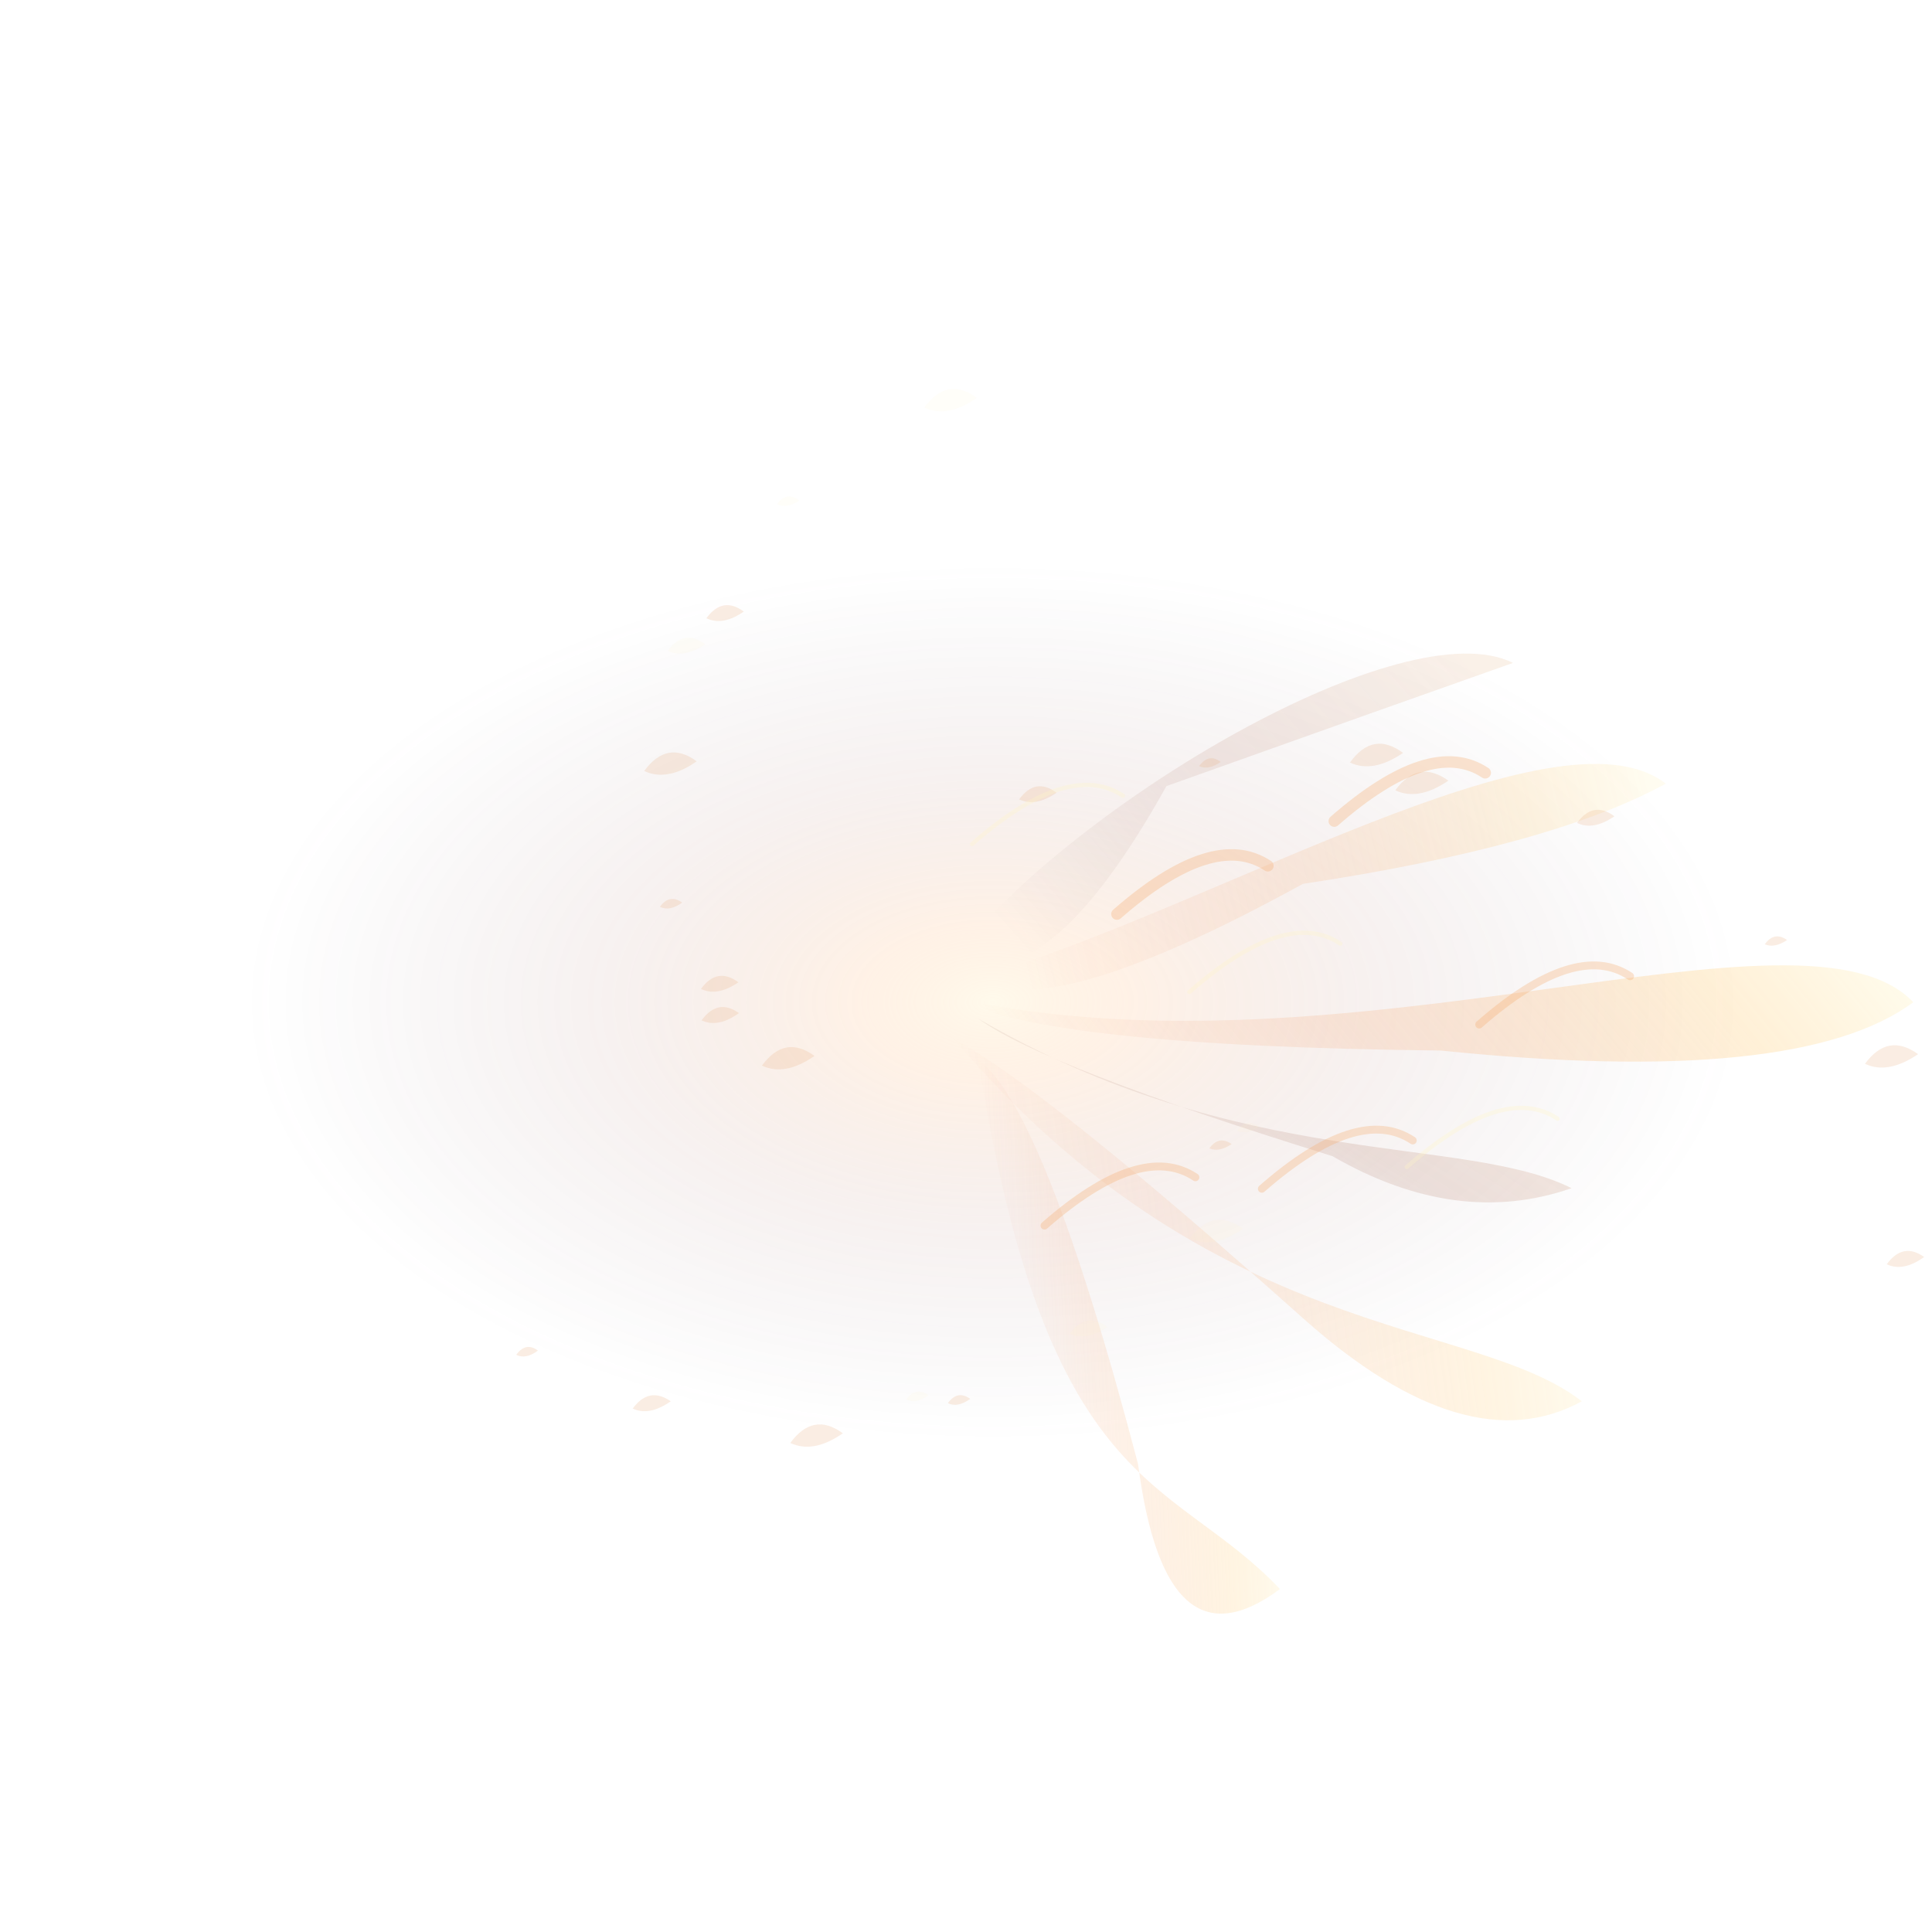
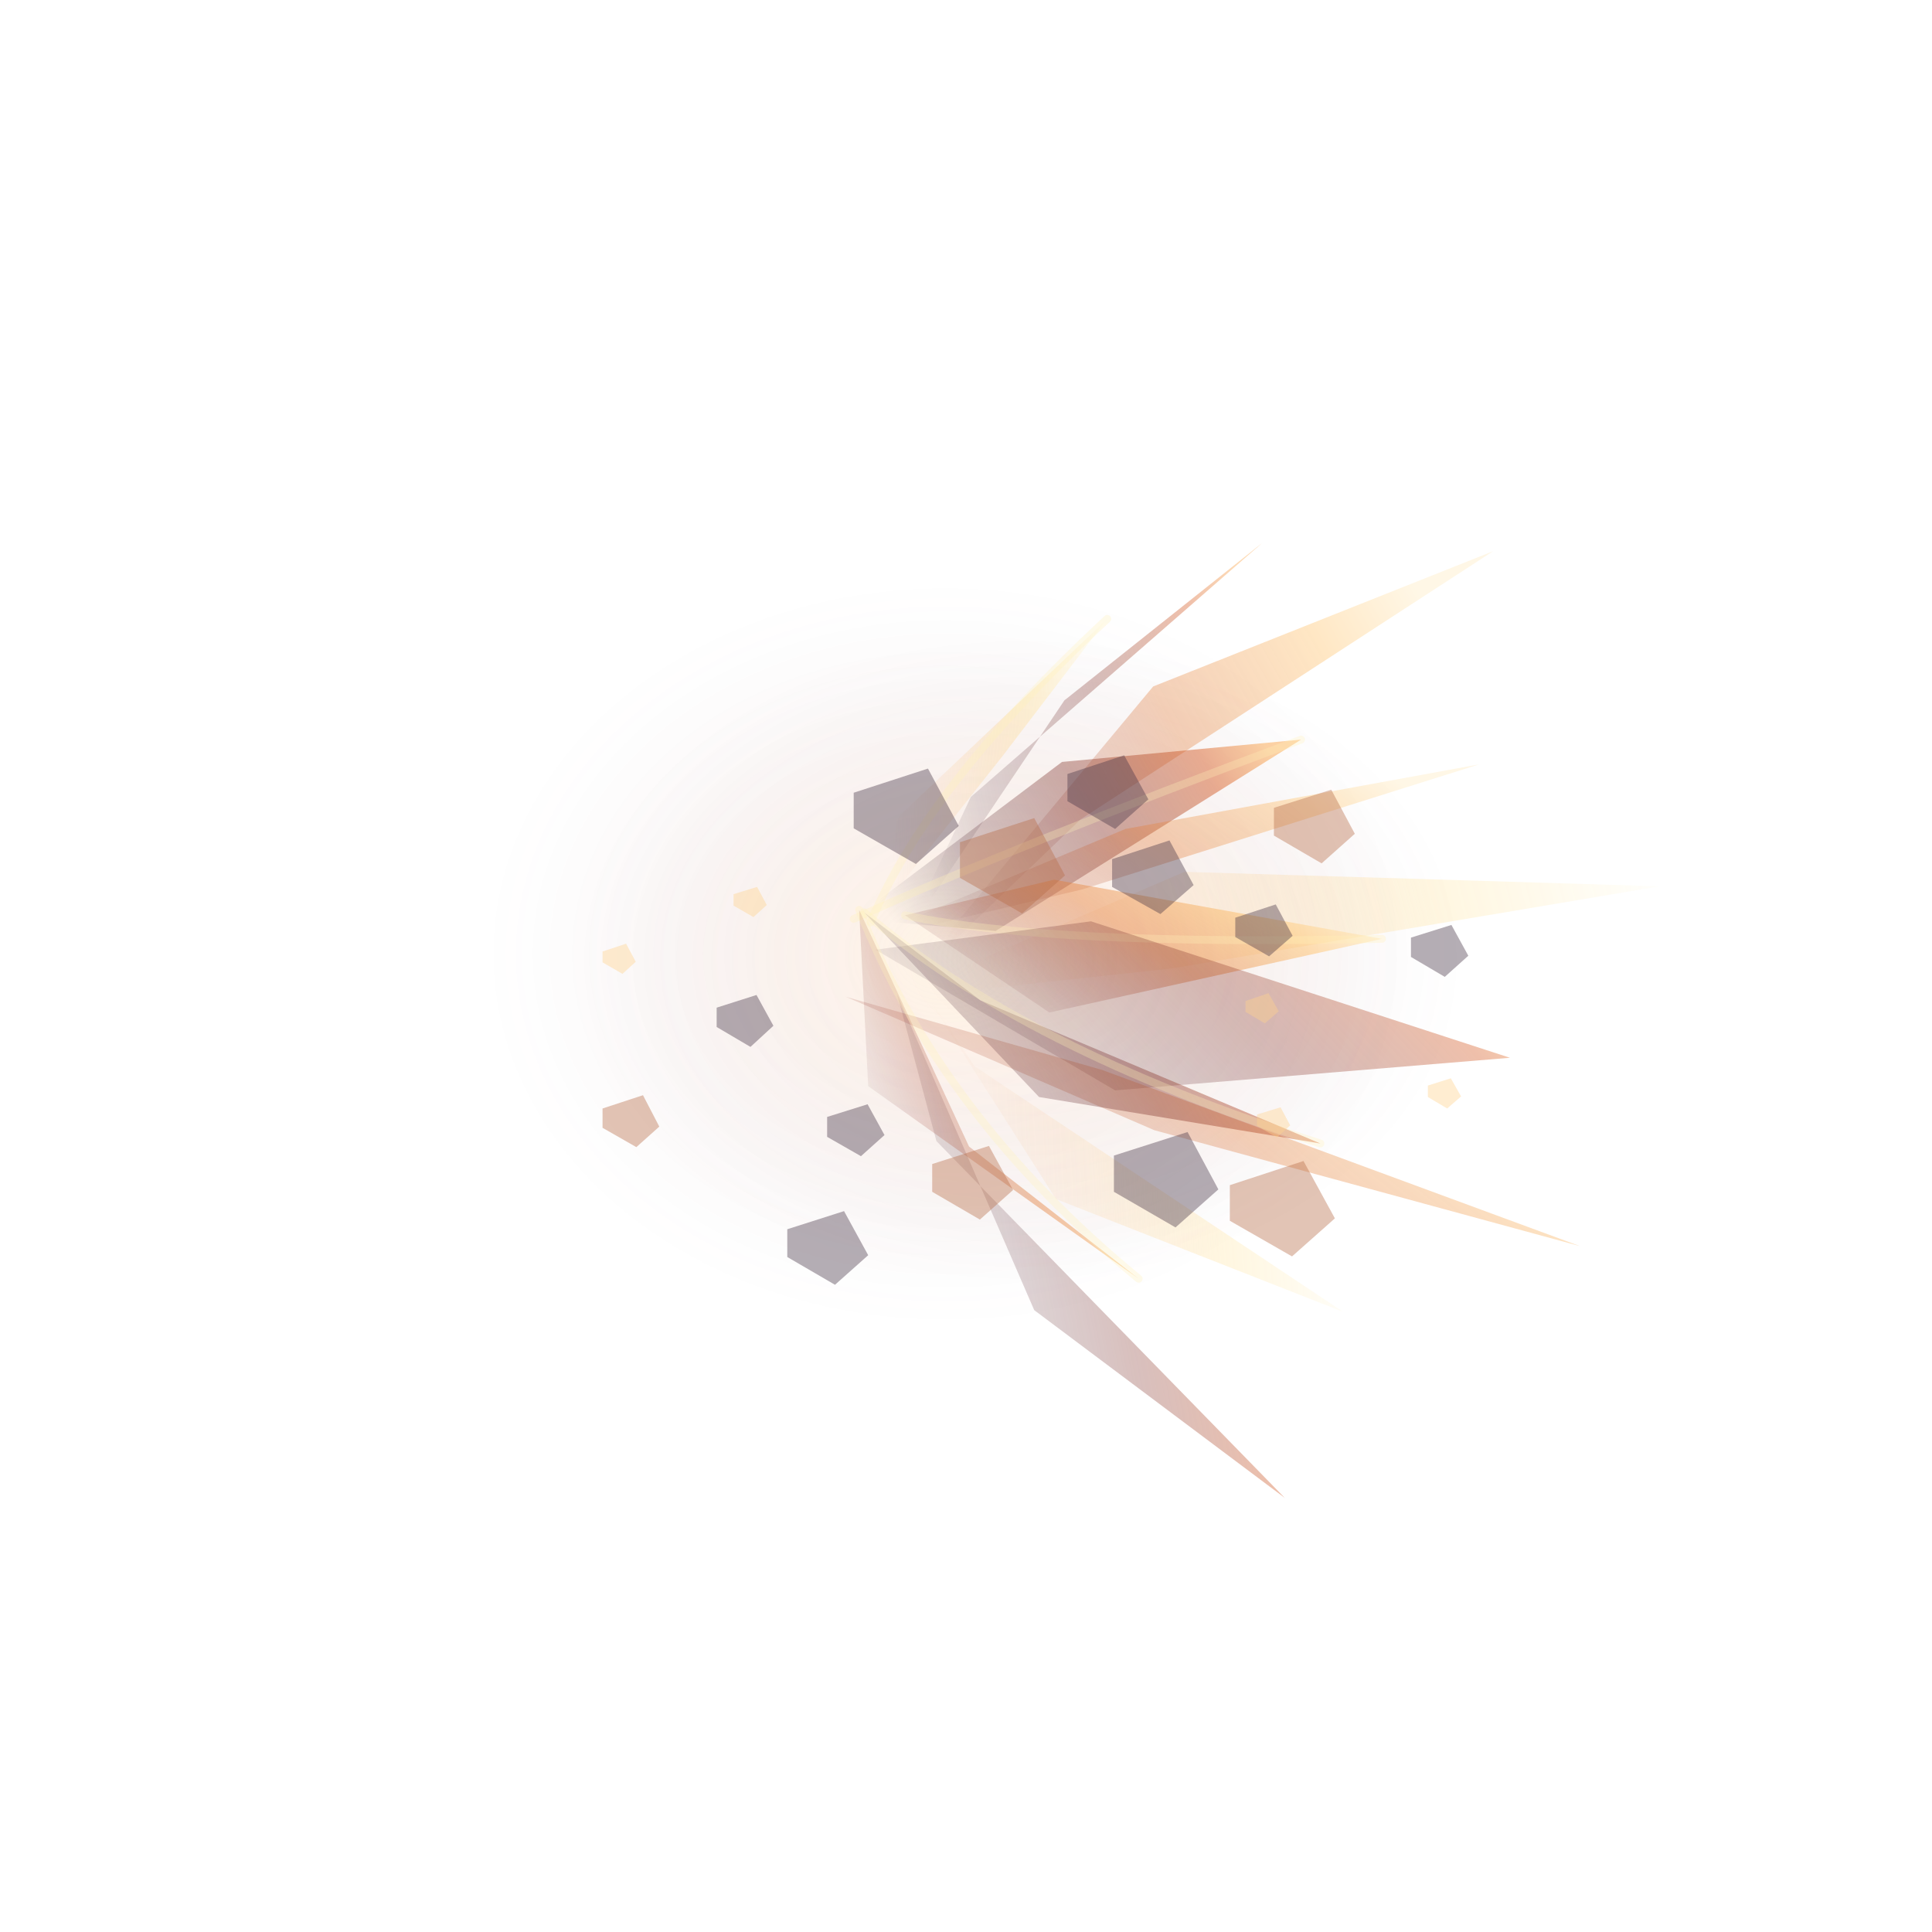
<svg xmlns="http://www.w3.org/2000/svg" width="320" height="320" viewBox="0 0 320 320">
  <defs>
+     <linearGradient id="blood" x1="0%" y1="60%" x2="100%" y2="35%">
+       <stop offset="0" stop-color="#24182b" stop-opacity="0" />
+       <stop offset=".18" stop-color="#462333" stop-opacity=".37" />
+       <stop offset=".55" stop-color="#823129" stop-opacity=".77" />
+       <stop offset=".85" stop-color="#d7602b" />
+       <stop offset="1" stop-color="#fba64b" />
+     </linearGradient>
+     <linearGradient id="saffron" x1="4%" y1="74%" x2="98%" y2="34%">
+       <stop offset="0" stop-color="#4e2135" stop-opacity="0" />
+       <stop offset=".27" stop-color="#a3422f" stop-opacity=".42" />
+       <stop offset=".52" stop-color="#e27831" stop-opacity=".83" />
+       <stop offset=".81" stop-color="#ffc36c" />
+       <stop offset="1" stop-color="#ffebc0" />
+     </linearGradient>
+     <linearGradient id="white" x1="8%" y1="43%" x2="100%" y2="39%">
+       <stop offset="0" stop-color="#ec803e" stop-opacity="0" />
+       <stop offset=".38" stop-color="#fbbd62" stop-opacity=".35" />
+       <stop offset=".69" stop-color="#ffe6a7" stop-opacity=".87" />
+       <stop offset="1" stop-color="#fffdf2" />
+     </linearGradient>
    <radialGradient id="dust">
-       <stop offset="0" stop-color="#ffeab1" stop-opacity=".50" />
-       <stop offset=".18" stop-color="#ffab64" stop-opacity=".32" />
-       <stop offset=".54" stop-color="#9b594d" stop-opacity=".16" />
-       <stop offset="1" stop-color="#493446" stop-opacity="0" />
+       <stop offset="0" stop-color="#ffe1a8" stop-opacity=".44" />
+       <stop offset=".21" stop-color="#f9a052" stop-opacity=".22" />
+       <stop offset=".72" stop-color="#9b514b" stop-opacity=".09" />
+       <stop offset="1" stop-color="#5e3144" stop-opacity="0" />
    </radialGradient>
-     <linearGradient id="flare" x1="3%" y1="48%" x2="100%" y2="40%">
-       <stop offset="0" stop-color="#e56c3d" stop-opacity="0" />
-       <stop offset=".38" stop-color="#f59957" stop-opacity=".44" />
-       <stop offset=".8" stop-color="#ffd58e" stop-opacity=".88" />
-       <stop offset="1" stop-color="#fff4cb" />
-     </linearGradient>
-     <linearGradient id="ash" x1="0%" y1="70%" x2="100%" y2="20%">
-       <stop offset="0" stop-color="#6b4547" stop-opacity="0" />
-       <stop offset=".52" stop-color="#ac6e56" stop-opacity=".45" />
-       <stop offset="1" stop-color="#e1aa7d" stop-opacity=".58" />
-     </linearGradient>
  </defs>
-   <ellipse cx="164.4" cy="166" rx="123.8" ry="72.6" fill="url(#dust)" opacity="0.5" />
-   <path d="M 158.0 158.5 C 178.2 132.9 232.6 100.8 250.6 109.8 Q 231.6 116.5 193.2 130.2 Q 173 166.5 158.0 158.5 Z" fill="url(#ash)" opacity="0.3" />
-   <path d="M 162.0 161.9 C 200.8 150.6 257.9 115.8 275.9 129.8 Q 256.9 140.2 215.8 146.4 Q 173 169.9 162.0 161.9 Z" fill="url(#flare)" opacity="0.3" />
-   <path d="M 158.0 165.3 C 223.6 179.7 298.9 147.0 316.9 166.0 Q 297.9 180.1 238.6 174.0 Q 173 173.3 158.0 165.3 Z" fill="url(#flare)" opacity="0.4" />
-   <path d="M 162.0 168.7 C 205.7 194.2 242.3 187.8 260.3 196.8 Q 241.3 203.4 220.7 191.5 Q 173 176.7 162.0 168.7 Z" fill="url(#ash)" opacity="0.4" />
-   <path d="M 158.0 172.1 C 201.0 222.7 244.0 218.1 262.0 232.1 Q 243.0 242.5 216.0 218.5 Q 173 180.1 158.0 172.1 Z" fill="url(#flare)" opacity="0.3" />
-   <path d="M 162.0 175.5 C 173.5 248.2 194.0 244.2 212.0 263.2 Q 193.0 277.3 188.5 242.5 Q 173 183.5 162.0 175.5 Z" fill="url(#flare)" opacity="0.3" />
-   <path d="M204.9 187.3 Q206.5 185.1 208.5 186.6 Q206.5 188.0 204.9 187.3 Z" fill="#fff0be" opacity="0.1" />
-   <path d="M116.2 169.0 Q118.9 165.3 122.4 167.8 Q118.9 170.3 116.2 169.0 Z" fill="#e6a675" opacity="0.2" />
-   <path d="M223.6 126.3 Q227.4 121.0 232.4 124.7 Q227.4 128.1 223.6 126.3 Z" fill="#e6a675" opacity="0.2" />
-   <path d="M157.0 232.4 Q158.6 230.2 160.7 231.7 Q158.6 233.2 157.0 232.4 Z" fill="#e6a675" opacity="0.2" />
-   <path d="M110.6 107.8 Q113.3 104.1 116.8 106.7 Q113.3 109.1 110.6 107.8 Z" fill="#fff0be" opacity="0.1" />
-   <path d="M308.9 176.2 Q312.7 171.0 317.7 174.6 Q312.7 178.0 308.9 176.2 Z" fill="#e6a675" opacity="0.2" />
-   <path d="M85.5 224.4 Q87.1 222.2 89.1 223.7 Q87.1 225.2 85.5 224.4 Z" fill="#e6a675" opacity="0.2" />
-   <path d="M168.8 132.4 Q171.5 128.7 175.0 131.3 Q171.5 133.7 168.8 132.4 Z" fill="#e6a675" opacity="0.2" />
-   <path d="M197.1 205.1 Q200.9 199.9 205.9 203.5 Q200.9 207.0 197.1 205.1 Z" fill="#fff0be" opacity="0.1" />
-   <path d="M109.3 150.2 Q110.9 148.0 113.0 149.5 Q110.9 151.0 109.3 150.2 Z" fill="#e6a675" opacity="0.2" />
-   <path d="M261.2 136.3 Q263.9 132.6 267.4 135.2 Q263.9 137.6 261.2 136.3 Z" fill="#e6a675" opacity="0.2" />
-   <path d="M130.9 239.0 Q134.7 233.8 139.6 237.4 Q134.7 240.8 130.9 239.0 Z" fill="#e6a675" opacity="0.2" />
-   <path d="M128.7 83.5 Q130.3 81.3 132.4 82.9 Q130.3 84.3 128.7 83.5 Z" fill="#fff0be" opacity="0.1" />
-   <path d="M312.5 209.4 Q315.2 205.7 318.7 208.2 Q315.2 210.7 312.5 209.4 Z" fill="#e6a675" opacity="0.2" />
-   <path d="M126.2 176.5 Q130.0 171.3 134.9 174.9 Q130.0 178.3 126.2 176.5 Z" fill="#e6a675" opacity="0.2" />
-   <path d="M198.6 126.9 Q200.2 124.7 202.2 126.2 Q200.2 127.6 198.6 126.9 Z" fill="#e6a675" opacity="0.2" />
-   <path d="M177.2 220.9 Q179.9 217.2 183.4 219.8 Q179.9 222.2 177.2 220.9 Z" fill="#fff0be" opacity="0.1" />
-   <path d="M106.7 127.7 Q110.5 122.5 115.4 126.1 Q110.5 129.5 106.7 127.7 Z" fill="#e6a675" opacity="0.2" />
-   <path d="M292.3 156.4 Q293.9 154.2 296.0 155.7 Q293.9 157.1 292.3 156.4 Z" fill="#e6a675" opacity="0.2" />
-   <path d="M104.8 233.3 Q107.5 229.6 111.1 232.1 Q107.5 234.6 104.8 233.3 Z" fill="#e6a675" opacity="0.2" />
-   <path d="M153.1 67.5 Q156.9 62.3 161.8 65.9 Q156.9 69.3 153.1 67.5 Z" fill="#fff0be" opacity="0.1" />
-   <path d="M200.3 190.2 Q201.9 188.0 204.0 189.5 Q201.9 190.9 200.3 190.2 Z" fill="#e6a675" opacity="0.2" />
-   <path d="M116.1 163.8 Q118.8 160.1 122.3 162.7 Q118.8 165.1 116.1 163.8 Z" fill="#e6a675" opacity="0.2" />
-   <path d="M231.1 130.9 Q234.9 125.7 239.9 129.3 Q234.9 132.7 231.1 130.9 Z" fill="#e6a675" opacity="0.2" />
-   <path d="M150.1 231.8 Q151.7 229.6 153.8 231.1 Q151.7 232.6 150.1 231.8 Z" fill="#fff0be" opacity="0.1" />
-   <path d="M117.0 102.4 Q119.7 98.7 123.2 101.3 Q119.7 103.7 117.0 102.4 Z" fill="#e6a675" opacity="0.2" />
-   <path d="M 161.0 139.8 Q 177.0 125.8 186.0 131.8" fill="none" stroke="#fff5c6" stroke-width="0.7" stroke-linecap="round" opacity="0.3" />
-   <path d="M 173.0 203.0 Q 189.0 189.0 198.0 195.0" fill="none" stroke="#f4a967" stroke-width="1.3" stroke-linecap="round" opacity="0.3" />
-   <path d="M 185.0 151.4 Q 201.0 137.4 210.0 143.4" fill="none" stroke="#f4a967" stroke-width="1.9" stroke-linecap="round" opacity="0.3" />
-   <path d="M 197.0 164.3 Q 213.0 150.3 222.0 156.3" fill="none" stroke="#fff5c6" stroke-width="0.7" stroke-linecap="round" opacity="0.3" />
-   <path d="M 209.0 196.9 Q 225.0 182.9 234.0 188.9" fill="none" stroke="#f4a967" stroke-width="1.3" stroke-linecap="round" opacity="0.3" />
-   <path d="M 221.0 136.0 Q 237.0 122.0 246.0 128.0" fill="none" stroke="#f4a967" stroke-width="1.9" stroke-linecap="round" opacity="0.3" />
-   <path d="M 233.0 193.3 Q 249.0 179.3 258.0 185.3" fill="none" stroke="#fff5c6" stroke-width="0.7" stroke-linecap="round" opacity="0.3" />
-   <path d="M 245.0 169.7 Q 261.0 155.7 270.0 161.7" fill="none" stroke="#f4a967" stroke-width="1.3" stroke-linecap="round" opacity="0.3" />
+   <ellipse cx="169" cy="159" rx="74.0" ry="54" fill="url(#dust)" opacity=".35" />
+   <ellipse cx="156.6" cy="158" rx="76.7" ry="61.6" fill="url(#dust)" opacity="0.3" />
+   <path d="M 144.2 152.8 L 166.0 125.3 L 183.4 102.5 L 148.8 135.3 Z" fill="url(#white)" opacity="0.5" />
+   <path d="M144.2 152.8 Q153.5 130.3 183.4 102.5" fill="none" stroke="#fff1ba" stroke-width="1.3" stroke-linecap="round" opacity="0.3" />
+   <path d="M 149.7 155.6 L 176.3 116.0 L 209.1 89.9 L 160.8 132.0 Z" fill="url(#blood)" opacity="0.4" />
+   <path d="M 147.7 165.7 L 191.0 113.7 L 247.3 91.3 L 179.0 135.7 Z" fill="url(#saffron)" opacity="0.4" />
+   <path d="M 141.4 152.2 L 175.9 126.2 L 215.5 122.5 L 164.9 154.2 Z" fill="url(#blood)" opacity="0.5" />
+   <path d="M141.4 152.2 Q168.0 140.2 215.5 122.5" fill="none" stroke="#fff1ba" stroke-width="1.3" stroke-linecap="round" opacity="0.3" />
+   <path d="M 140.9 156.4 L 186.4 137.3 L 245.0 126.6 L 179.3 147.3 Z" fill="url(#saffron)" opacity="0.4" />
+   <path d="M 147.0 165.5 L 196.2 144.4 L 274.9 146.8 L 194.1 160.4 Z" fill="url(#white)" opacity="0.4" />
+   <path d="M 149.9 151.6 L 174.6 145.7 L 228.9 155.5 L 173.8 167.7 Z" fill="url(#saffron)" opacity="0.5" />
+   <path d="M149.9 151.6 Q174.0 156.7 228.9 155.5" fill="none" stroke="#fff1ba" stroke-width="1.3" stroke-linecap="round" opacity="0.3" />
+   <path d="M 145.0 157.3 L 180.7 152.6 L 250.1 175.2 L 184.7 180.6 Z" fill="url(#blood)" opacity="0.4" />
+   <path d="M 140.1 165.1 L 182.5 177.2 L 261.7 206.4 L 191.2 187.2 Z" fill="url(#saffron)" opacity="0.4" />
+   <path d="M 143.1 151.1 L 162.4 165.7 L 218.7 189.4 L 172.1 181.7 Z" fill="url(#blood)" opacity="0.5" />
+   <path d="M143.1 151.1 Q169.4 173.7 218.7 189.4" fill="none" stroke="#fff1ba" stroke-width="1.3" stroke-linecap="round" opacity="0.3" />
+   <path d="M 149.1 158.1 L 161.4 176.6 L 222.5 217.3 L 174.9 198.6 Z" fill="url(#white)" opacity="0.4" />
+   <path d="M 148.6 164.7 L 155.1 189.0 L 212.8 248.1 L 171.3 217.0 Z" fill="url(#blood)" opacity="0.4" />
+   <path d="M 142.3 150.7 L 143.8 179.9 L 188.6 211.8 L 160.5 189.9 Z" fill="url(#saffron)" opacity="0.5" />
+   <path d="M142.3 150.7 Q155.9 184.9 188.6 211.8" fill="none" stroke="#fff1ba" stroke-width="1.3" stroke-linecap="round" opacity="0.3" />
+   <path d="M 206.3 165.8 L 210.1 164.5 L 211.8 167.5 L 209.5 169.5 L 206.3 167.6 Z" fill="#ffd28c" opacity="0.4" />
+   <path d="M 137.0 185.0 L 143.7 182.9 L 146.5 188.0 L 142.6 191.5 L 137.0 188.3 Z" fill="#473445" opacity="0.4" />
+   <path d="M 176.8 128.2 L 186.2 125.1 L 190.2 132.4 L 184.7 137.3 L 176.8 132.7 Z" fill="#473445" opacity="0.4" />
+   <path d="M 203.7 196.3 L 215.9 192.3 L 221.1 201.8 L 214.0 208.1 L 203.7 202.2 Z" fill="#b76b47" opacity="0.4" />
+   <path d="M 99.8 157.6 L 103.7 156.3 L 105.3 159.3 L 103.1 161.3 L 99.8 159.4 Z" fill="#ffd28c" opacity="0.4" />
+   <path d="M 204.6 152.0 L 211.3 149.8 L 214.1 155.0 L 210.2 158.4 L 204.6 155.2 Z" fill="#473445" opacity="0.4" />
+   <path d="M 154.4 192.8 L 163.8 189.8 L 167.8 197.1 L 162.3 202.0 L 154.4 197.4 Z" fill="#b76b47" opacity="0.4" />
+   <path d="M 141.4 131.3 L 153.7 127.3 L 158.8 136.8 L 151.7 143.1 L 141.4 137.2 Z" fill="#473445" opacity="0.4" />
+   <path d="M 236.5 179.8 L 240.3 178.6 L 242.0 181.6 L 239.7 183.6 L 236.5 181.7 Z" fill="#ffd28c" opacity="0.4" />
+   <path d="M 99.8 183.6 L 106.5 181.4 L 109.2 186.6 L 105.4 190.0 L 99.8 186.8 Z" fill="#b76b47" opacity="0.4" />
+   <path d="M 184.2 142.3 L 193.7 139.2 L 197.7 146.6 L 192.2 151.4 L 184.2 146.9 Z" fill="#473445" opacity="0.4" />
+   <path d="M 184.5 191.4 L 196.7 187.5 L 201.8 197.0 L 194.7 203.3 L 184.5 197.4 Z" fill="#473445" opacity="0.4" />
+   <path d="M 121.5 148.1 L 125.4 146.9 L 127.0 149.9 L 124.8 151.9 L 121.5 150.0 Z" fill="#ffd28c" opacity="0.4" />
+   <path d="M 233.7 155.3 L 240.4 153.2 L 243.2 158.3 L 239.3 161.8 L 233.7 158.5 Z" fill="#473445" opacity="0.4" />
+   <path d="M 130.4 203.6 L 139.8 200.6 L 143.8 207.9 L 138.3 212.8 L 130.4 208.2 Z" fill="#473445" opacity="0.4" />
+   <path d="M 159.0 139.5 L 171.3 135.5 L 176.4 145.0 L 169.3 151.3 L 159.0 145.4 Z" fill="#b76b47" opacity="0.4" />
+   <path d="M 208.2 184.6 L 212.1 183.4 L 213.7 186.4 L 211.5 188.4 L 208.2 186.5 Z" fill="#ffd28c" opacity="0.4" />
+   <path d="M 118.7 166.9 L 125.3 164.8 L 128.1 169.9 L 124.3 173.4 L 118.7 170.1 Z" fill="#473445" opacity="0.4" />
+   <path d="M 211.0 133.8 L 220.5 130.8 L 224.4 138.1 L 218.9 143.0 L 211.0 138.4 Z" fill="#b76b47" opacity="0.4" />
</svg>
